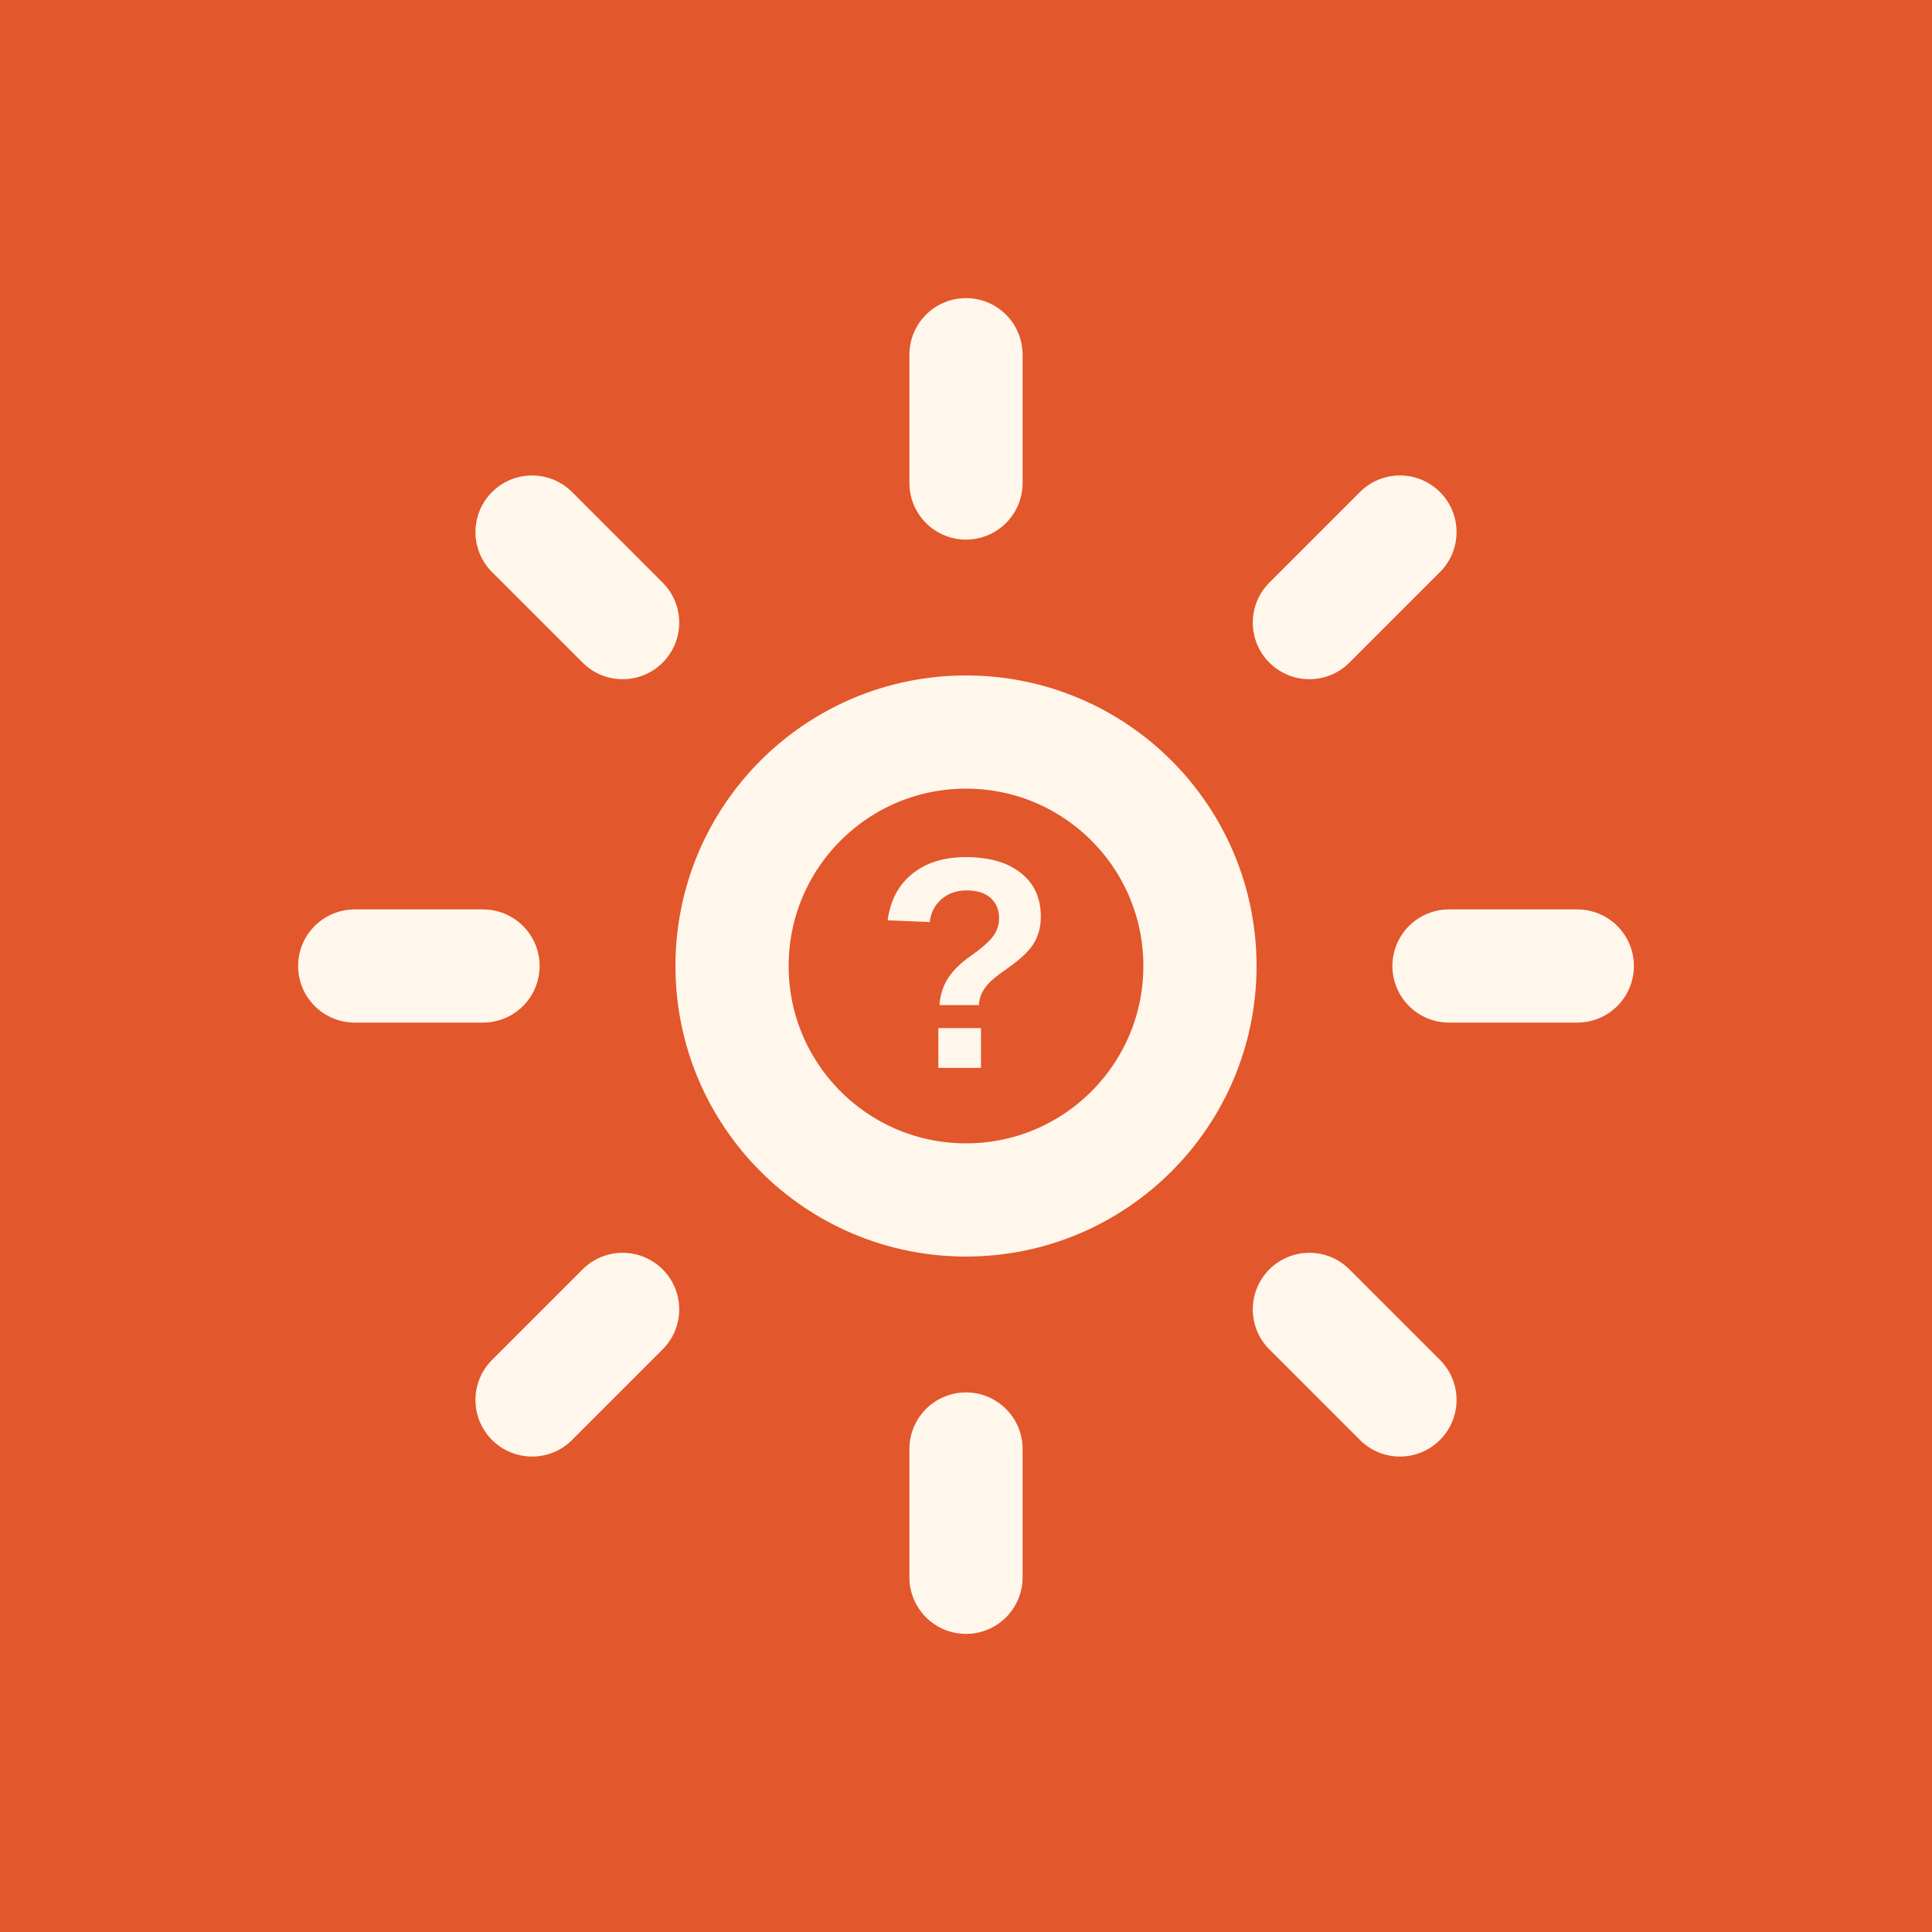
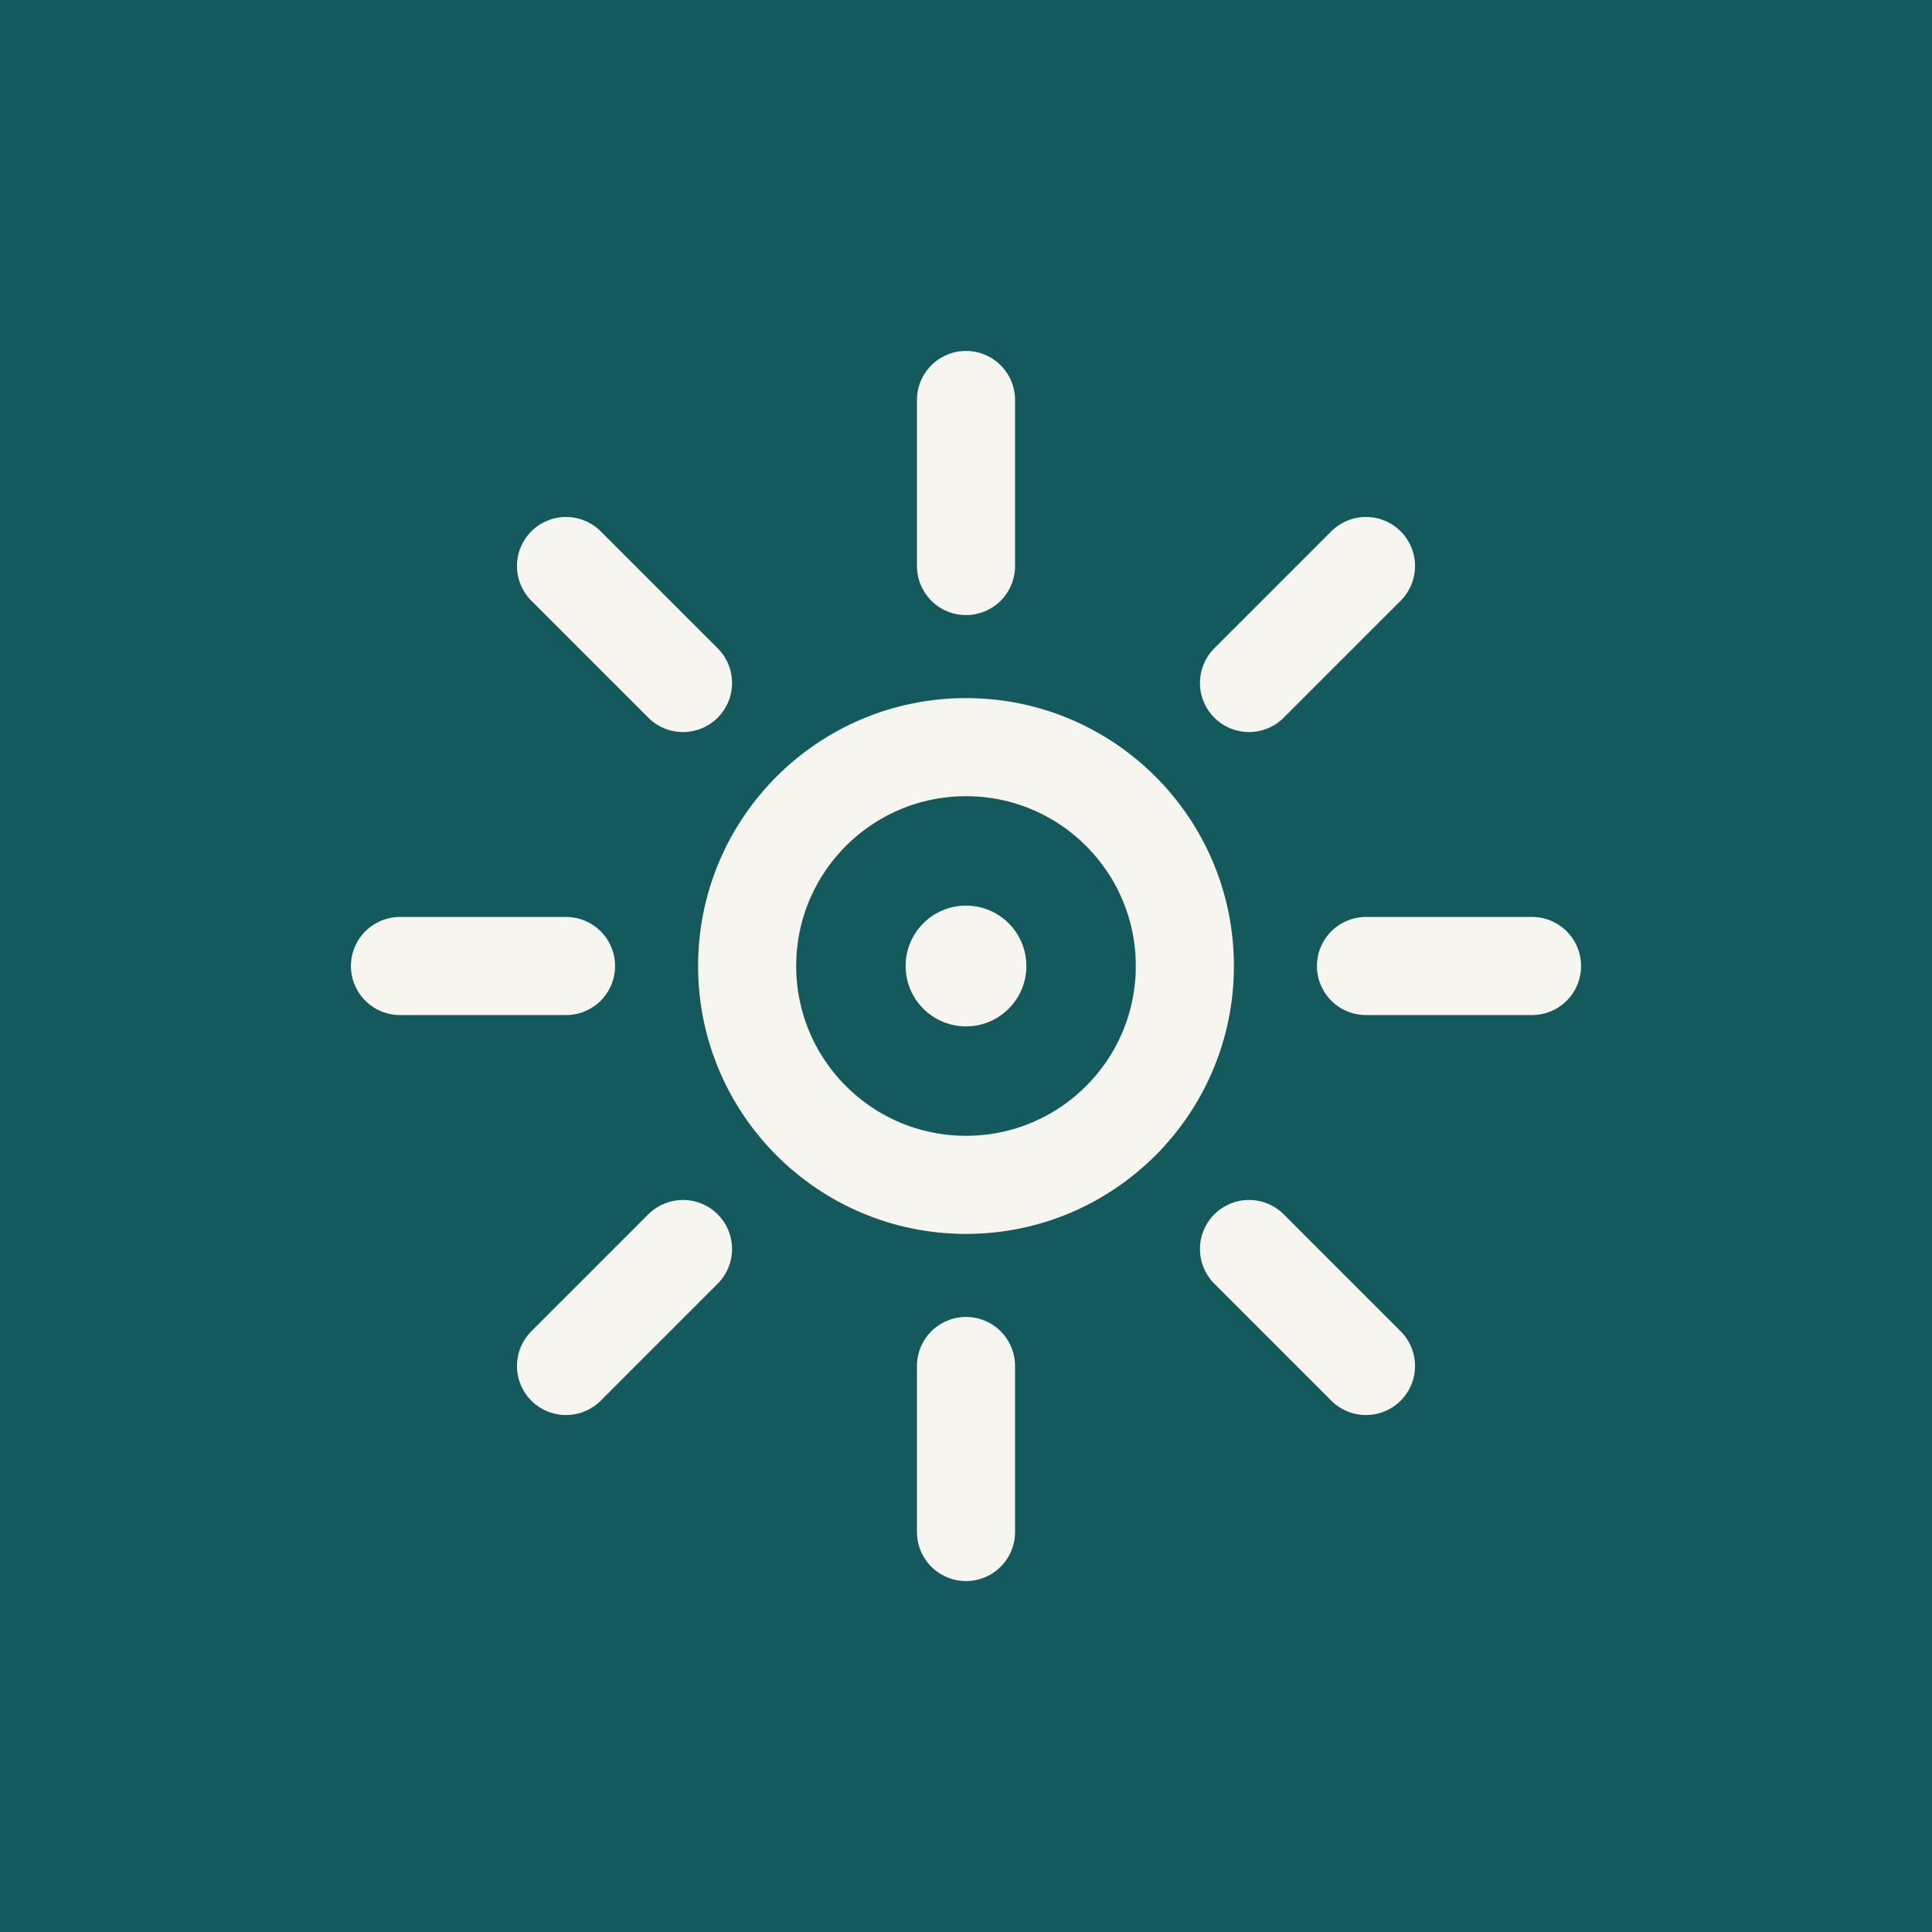
<svg xmlns="http://www.w3.org/2000/svg" viewBox="0 0 512 512">
-   <rect width="512" height="512" fill="#e2572b" />
-   <g fill="none" stroke="#fff7ec" stroke-width="30" stroke-linecap="round" stroke-linejoin="round">
-     <circle cx="256" cy="256" r="62" />
-     <path d="M256 128v-34M256 418v-34M128 256H94M418 256h-34M165 165l-24-24M371 371l-24-24M165 347l-24 24M371 141l-24 24" />
+   <rect width="512" height="512" fill="#14595c" />
+   <g fill="none" stroke="#f7f5f0" stroke-width="26" stroke-linecap="round" stroke-linejoin="round">
+     <circle cx="256" cy="256" r="58" />
+     <path d="M256 150v-44M256 406v-44M150 256h-44M406 256h-44M181 181l-31-31M362 362l-31-31M181 331l-31 31M362 150l-31 31" />
  </g>
-   <text x="256" y="283" text-anchor="middle" font-family="Arial, sans-serif" font-size="80" font-weight="700" fill="#fff7ec">?</text>
+   <circle cx="256" cy="256" r="16" fill="#f7f5f0" />
</svg>
